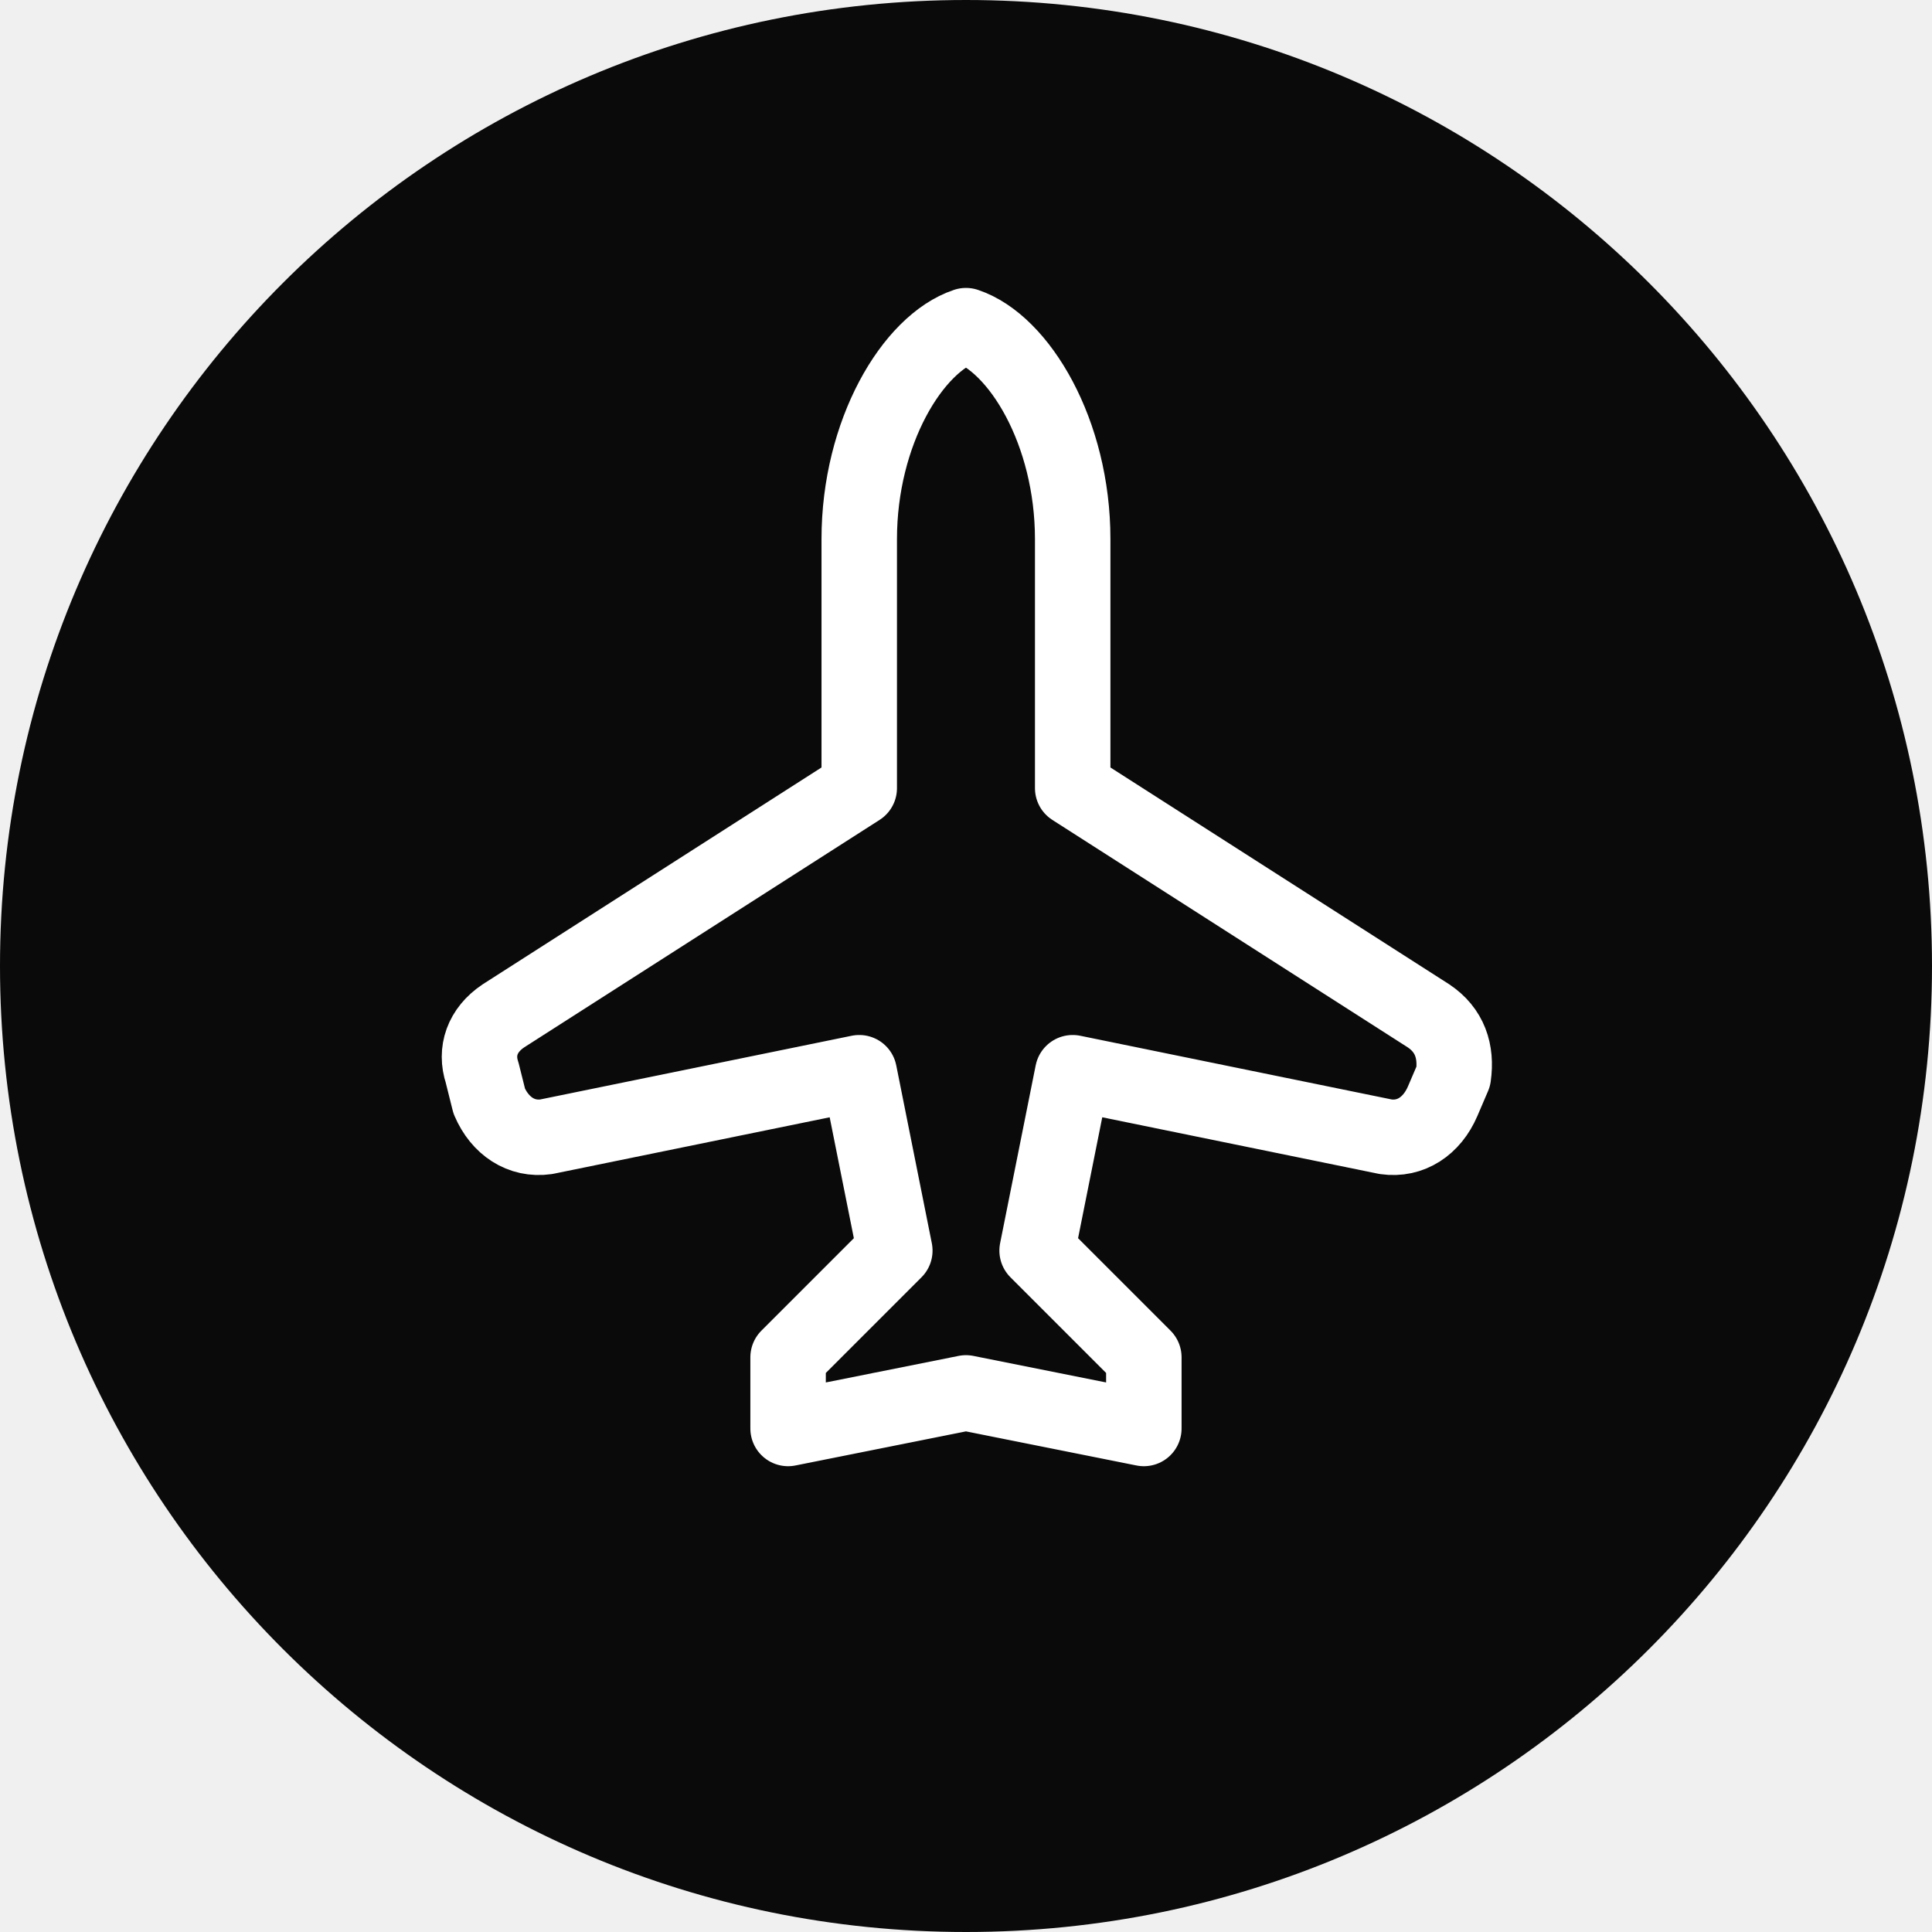
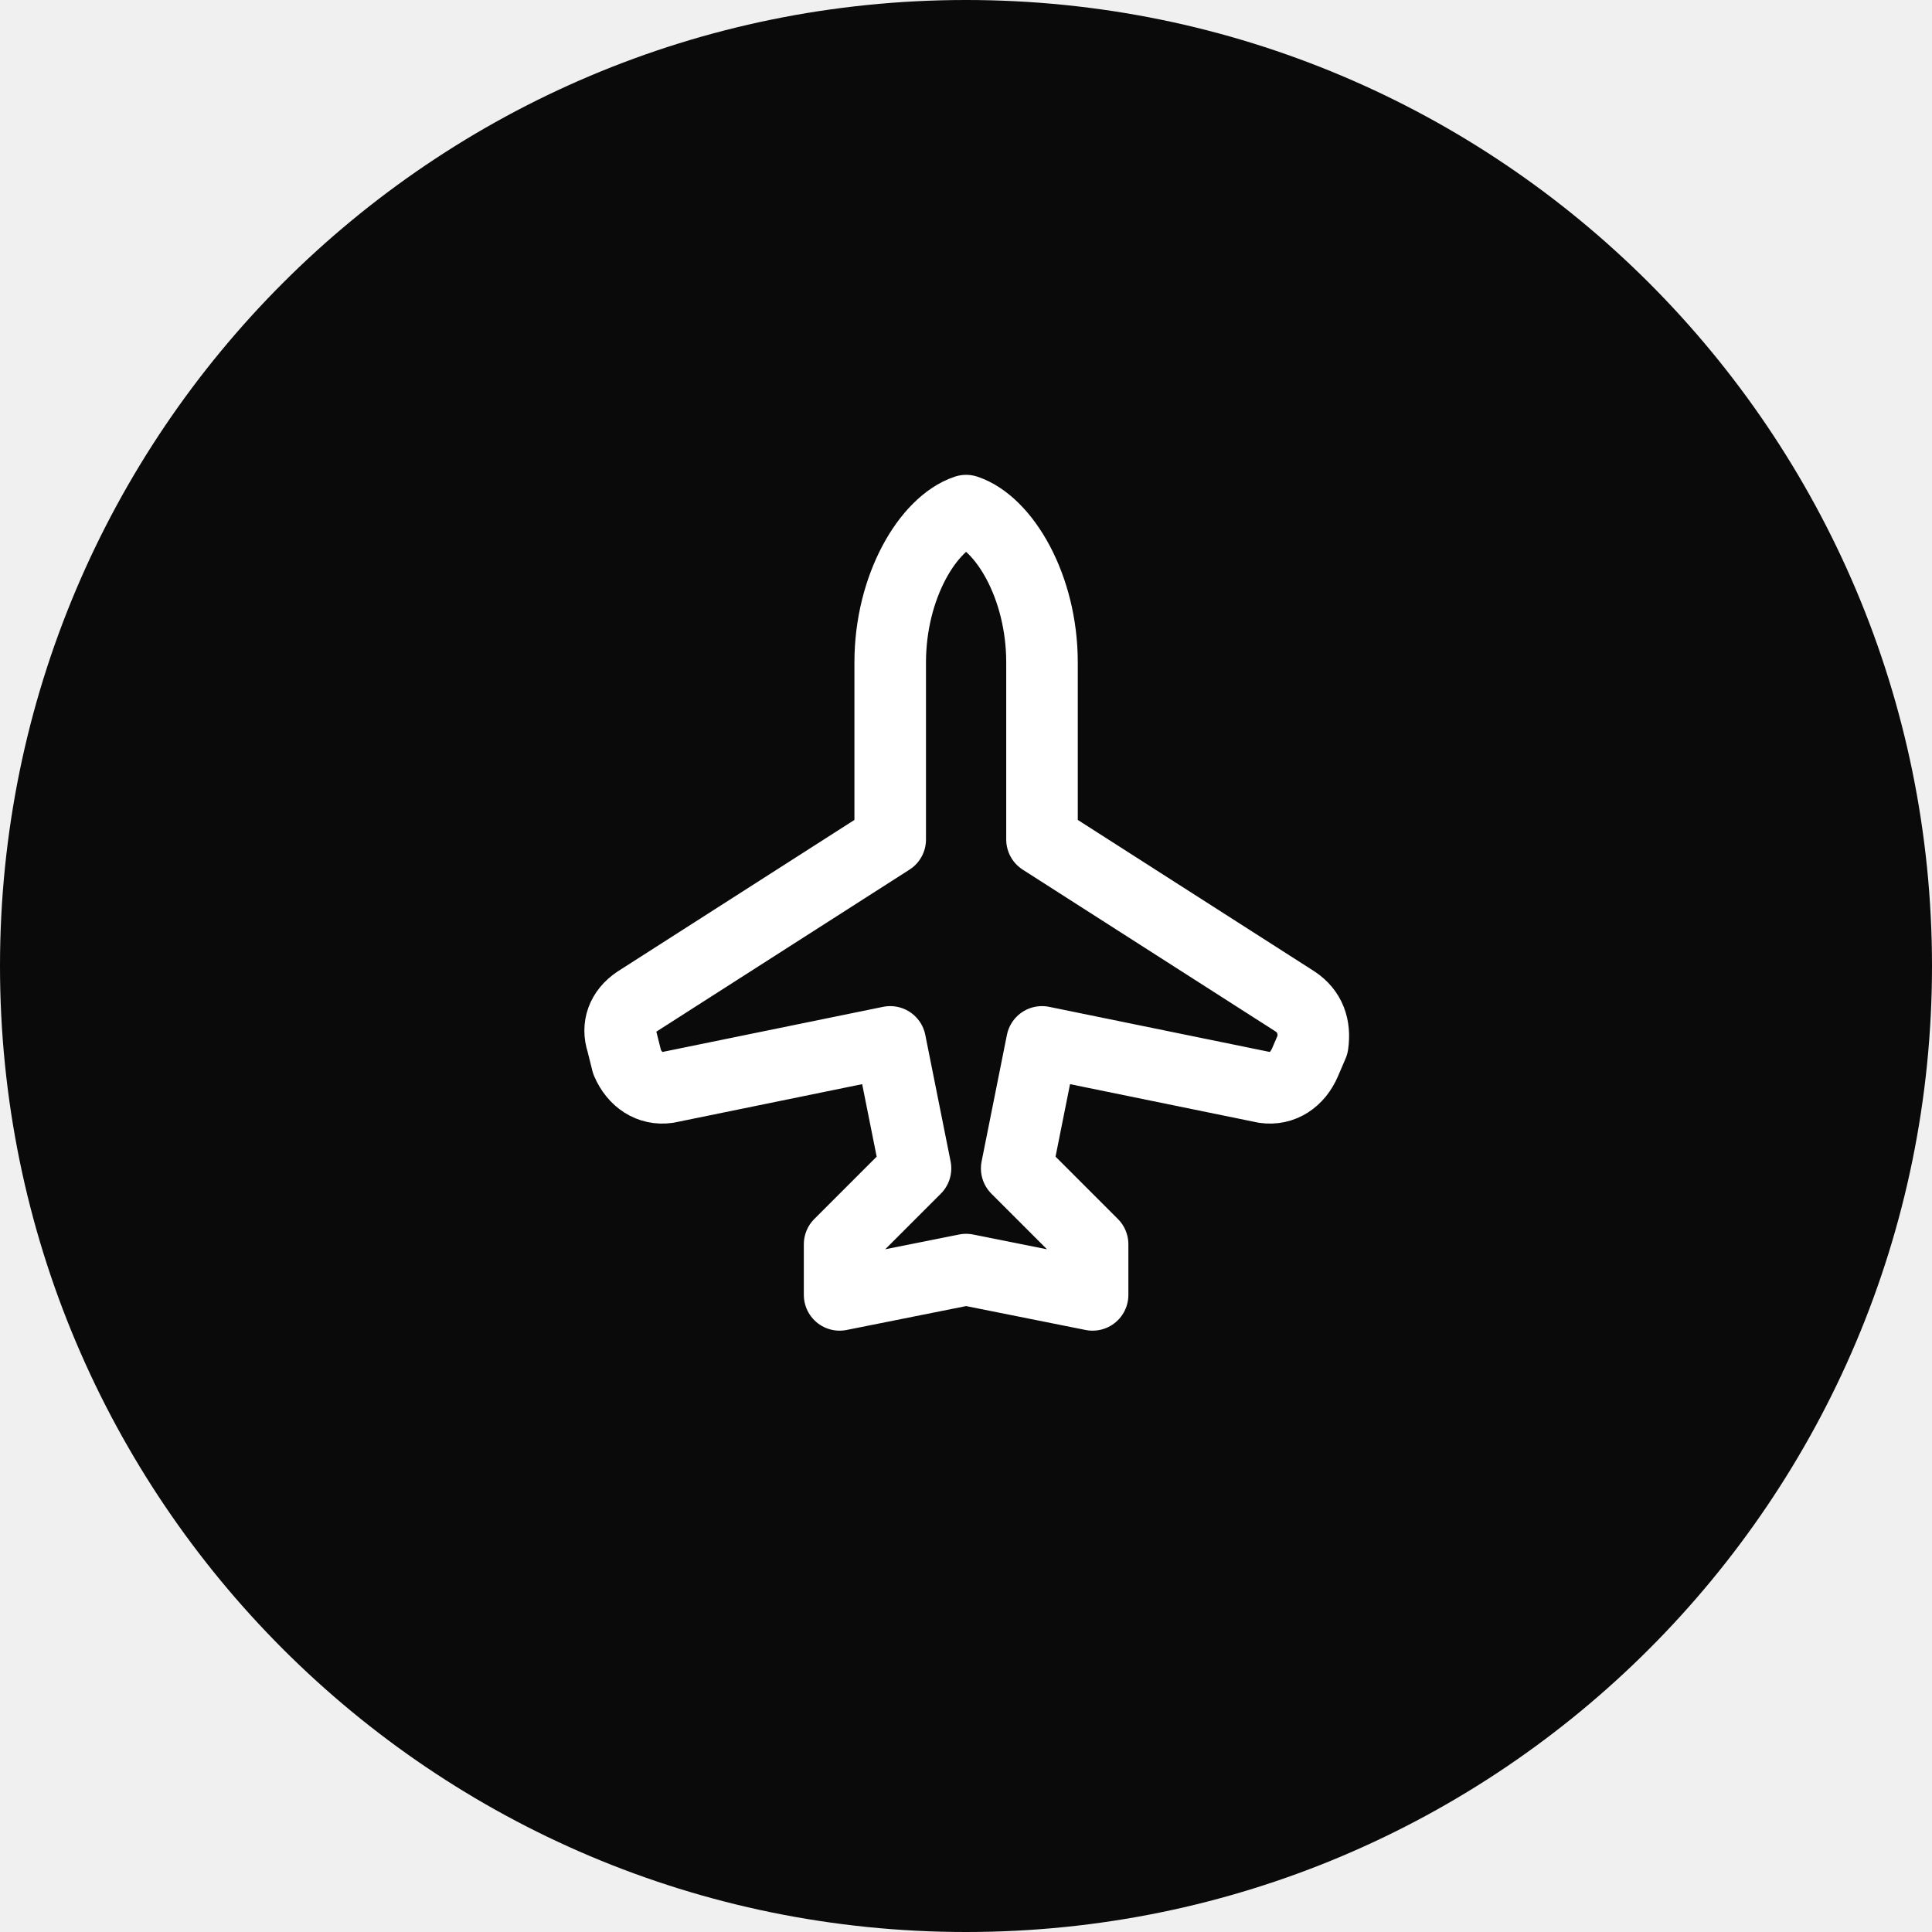
- <svg xmlns="http://www.w3.org/2000/svg" viewBox="0 0 32 32" fill="none">
+ <svg xmlns="http://www.w3.org/2000/svg" width="32" height="32" viewBox="0 0 32 32" fill="none">
  <rect width="32" height="32" rx="16" fill="#0a0a0a" />
-   <g transform="translate(16 16) rotate(-45) translate(-10 -10) scale(0.8333)">
-     <path d="M17.8 19.2L16 11l3.5-3.5C21 6 21.5 4 21 3c-1-.5-3 0-4.5 1.5L13 8 4.8 6.2c-.5-.1-.9.1-1.1.5l-.3.5c-.2.5-.1 1 .3 1.3L9 12l-2 3H4l-1 1 3 2 2 3 1-1v-3l3-2 3.5 5.3c.3.4.8.5 1.3.3l.5-.2c.4-.3.6-.7.5-1.2z" fill="none" stroke="white" stroke-width="1.5" stroke-linecap="round" stroke-linejoin="round" />
+   <g transform="translate(16 16) rotate(-45) translate(-7.11 -7.11) scale(0.5926)">
+     <path d="M17.8 19.2 16 11l3.5-3.5C21 6 21.5 4 21 3c-1-.5-3 0-4.5 1.5L13 8 4.8 6.2c-.5-.1-.9.1-1.1.5l-.3.5c-.2.5-.1 1 .3 1.3L9 12l-2 3H4l-1 1 3 2 2 3 1-1v-3l3-2 3.5 5.3c.3.4.8.5 1.3.3l.5-.2c.4-.3.6-.7.5-1.2z" fill="none" stroke="white" stroke-width="2" stroke-linecap="round" stroke-linejoin="round" />
  </g>
</svg>
